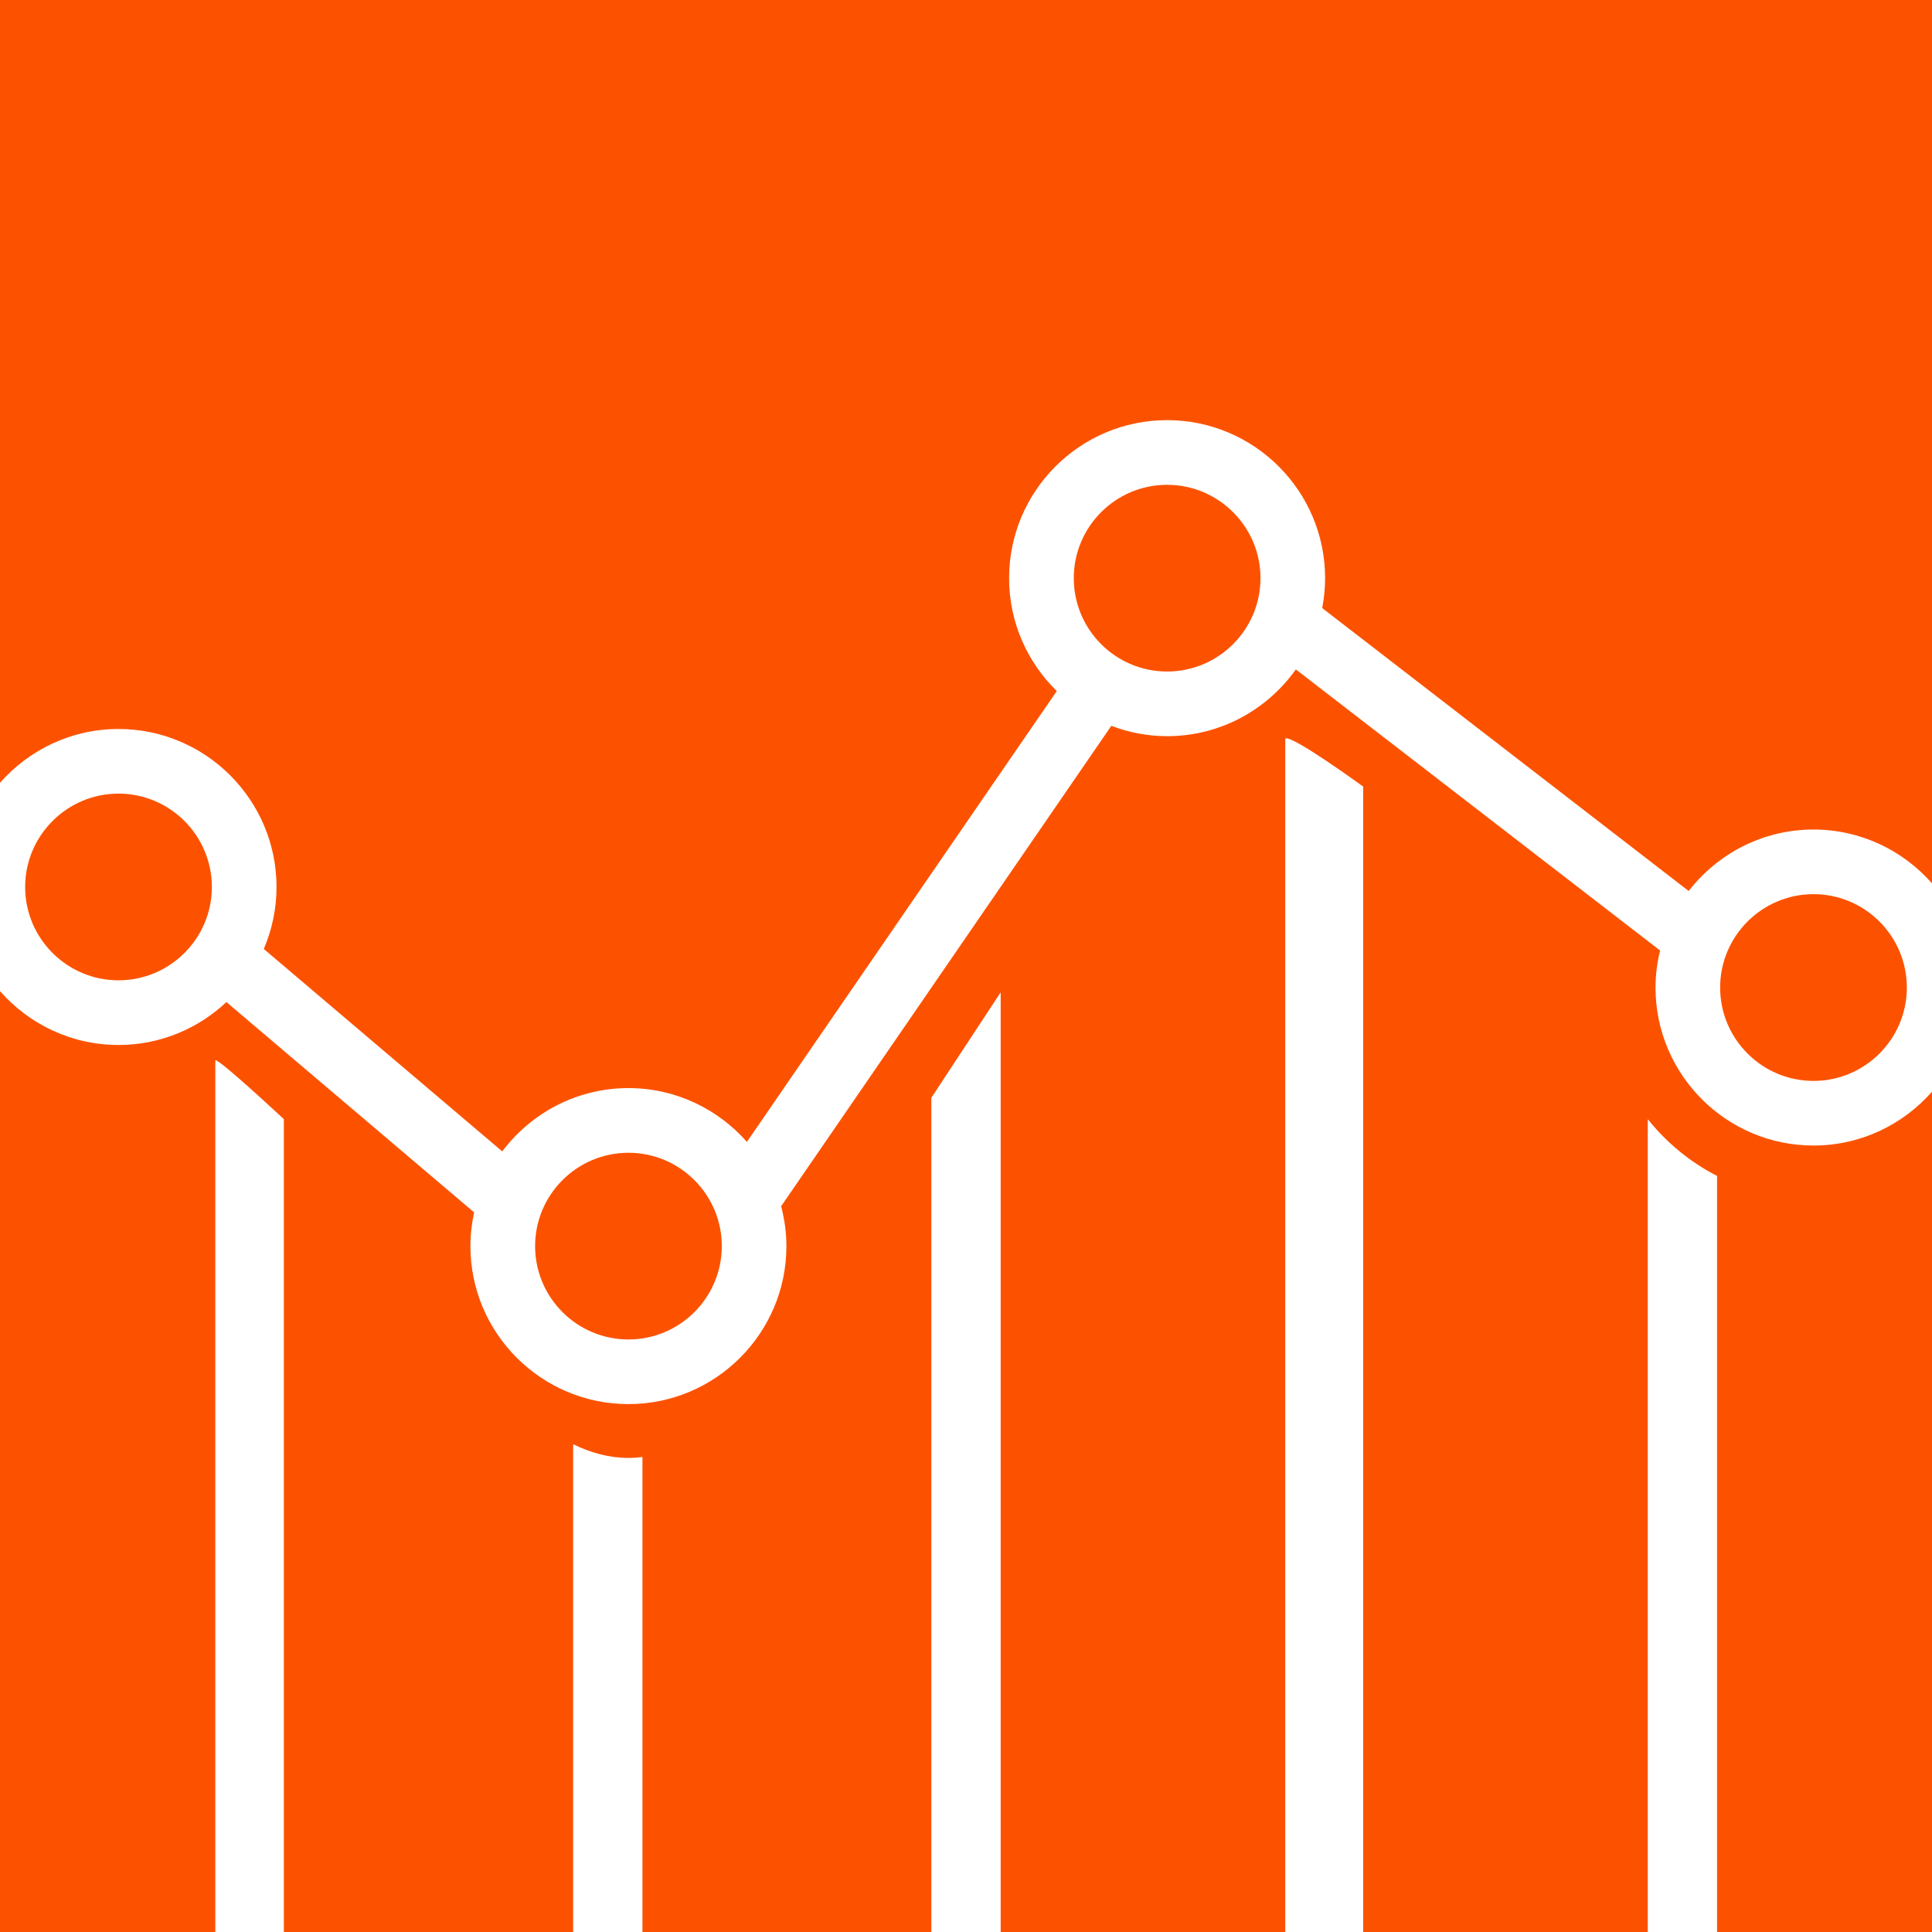
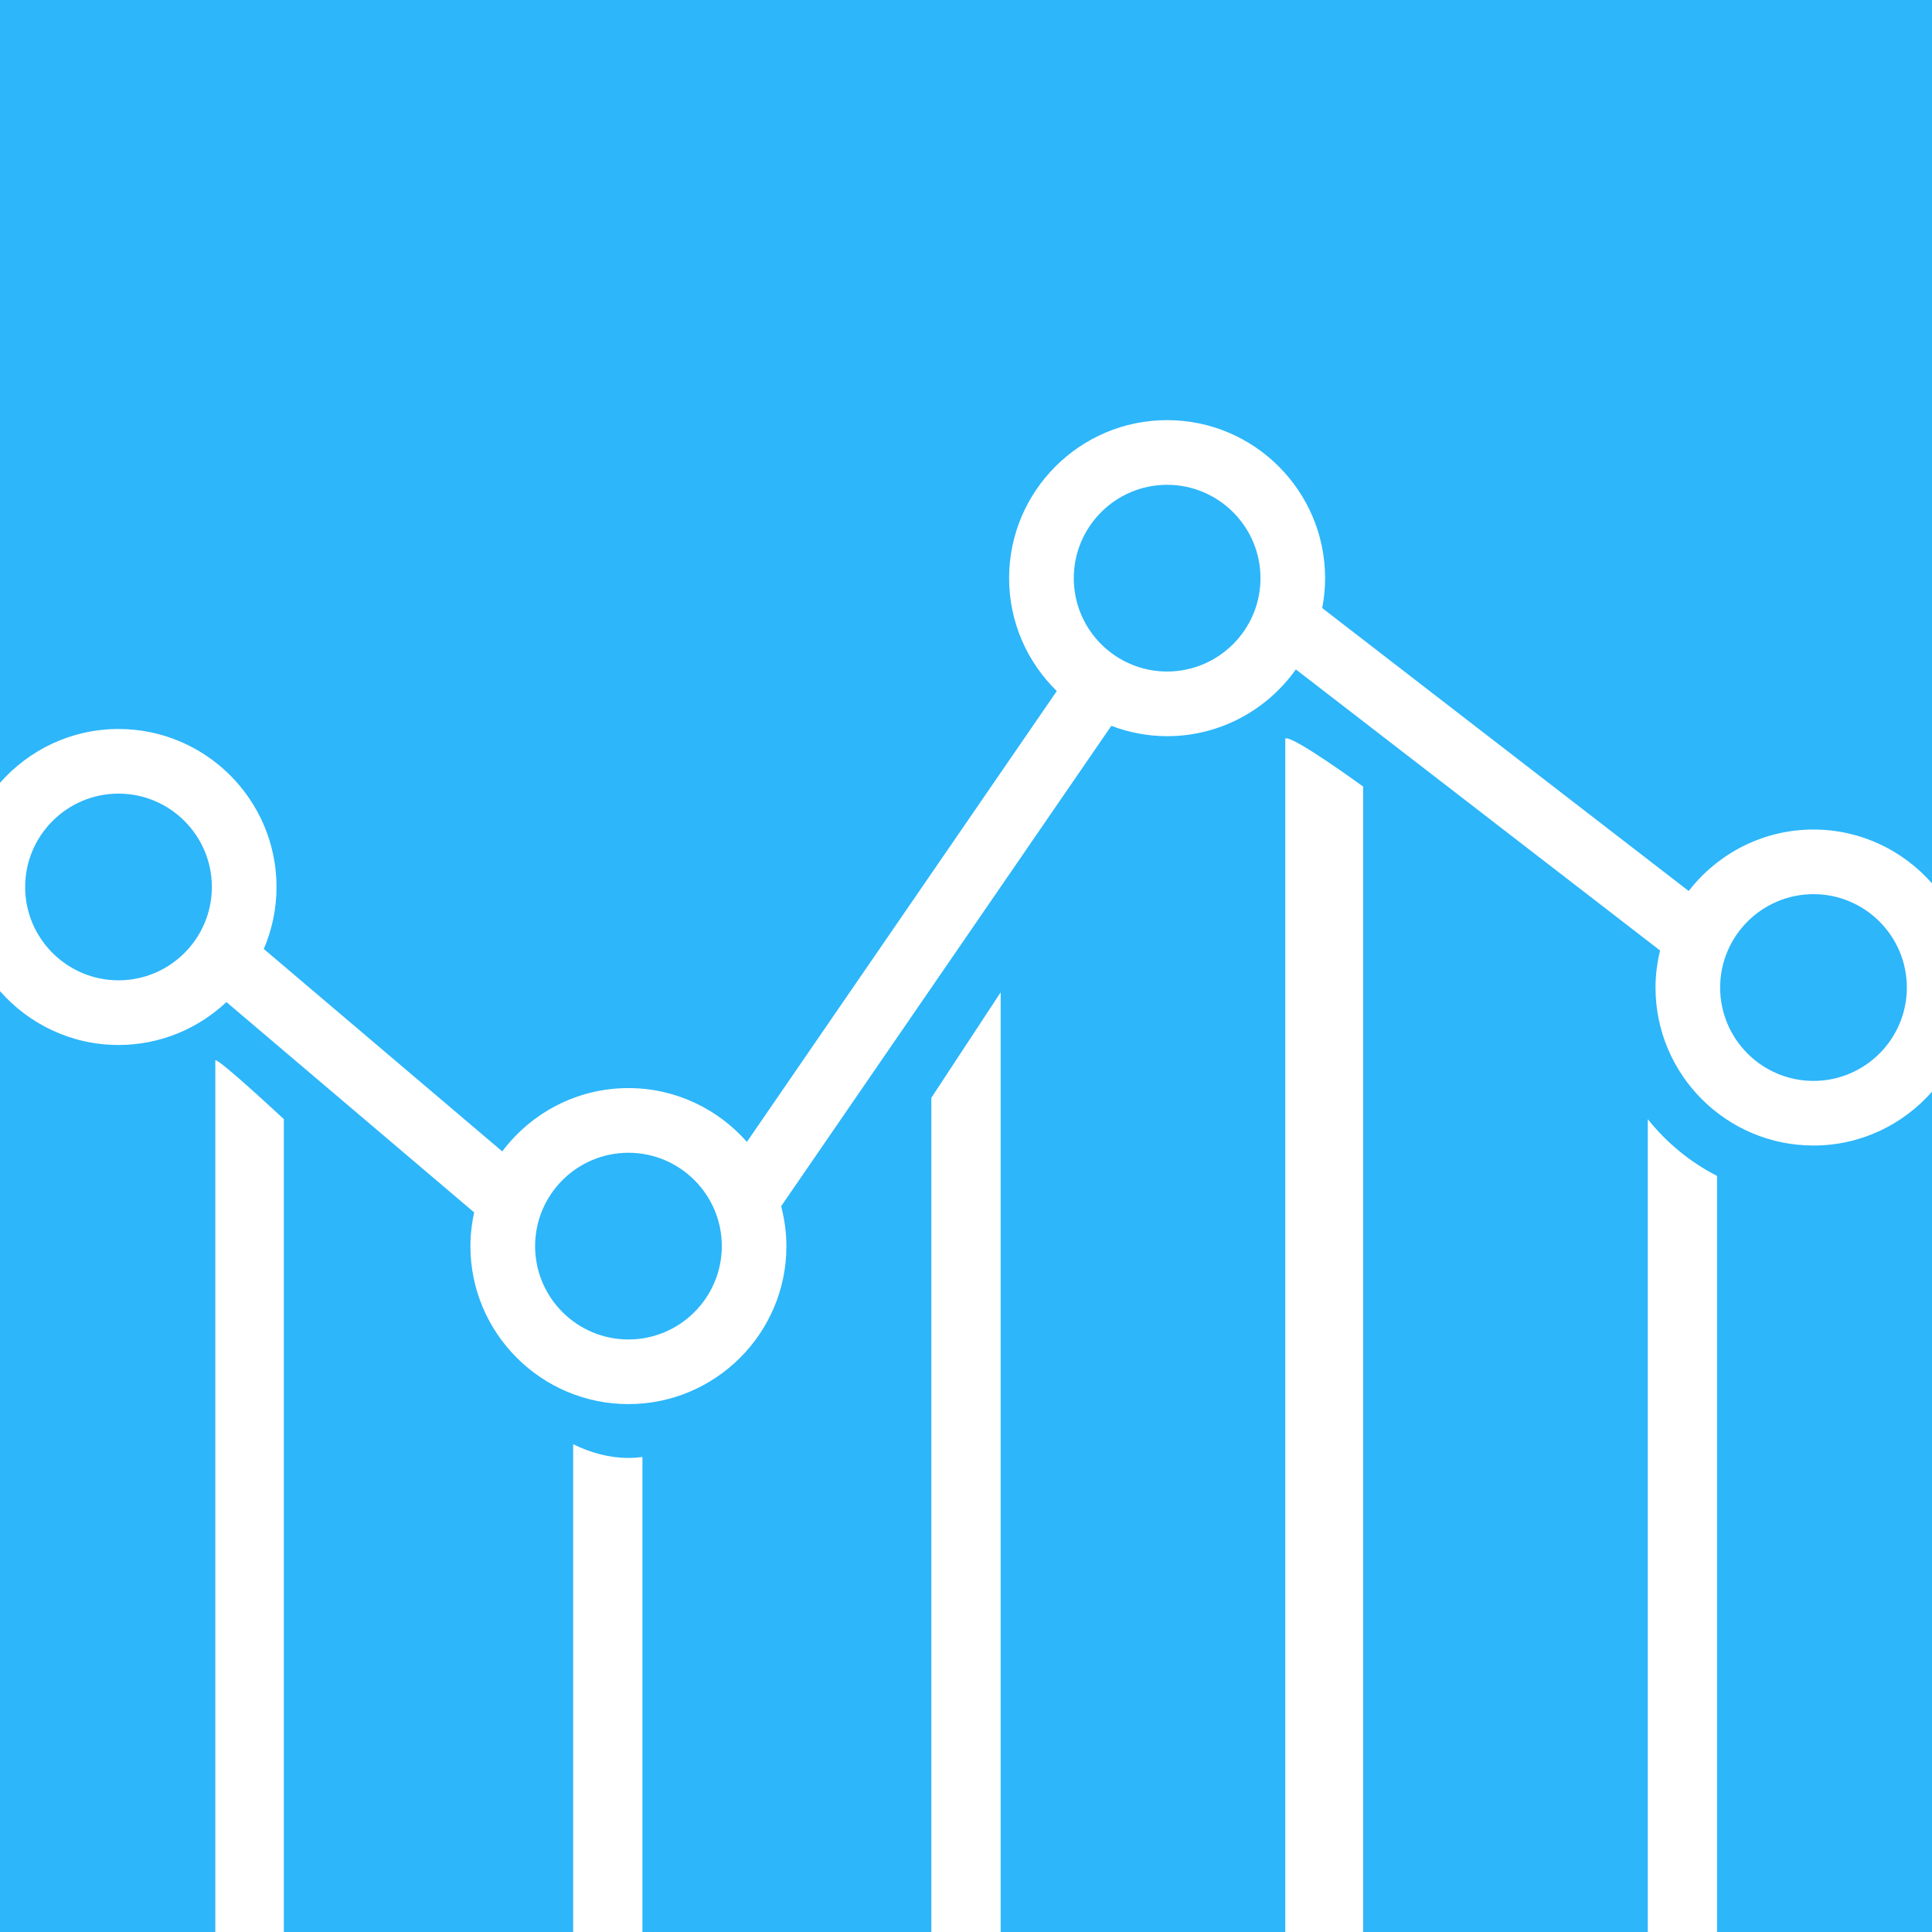
<svg xmlns="http://www.w3.org/2000/svg" width="161.758pt" height="161.758pt" viewBox="0 0 161.758 161.758" version="1.1" id="svg1">
  <defs id="defs1" />
  <rect style="fill:#ffffff;stroke:#ffffff;stroke-width:0" id="rect1" width="161.758" height="161.758" x="-5.5289218e-14" y="-8.9578186e-14" />
-   <path fill-rule="nonzero" fill="#fc5200" fill-opacity="1" d="m 60.434,104.332 c 0,-4.312 -3.508,-7.816 -7.816,-7.816 -4.312,0 -7.816,3.504 -7.816,7.816 0,4.309 3.504,7.816 7.816,7.816 4.309,0 7.816,-3.508 7.816,-7.816 m 91.402,-8.422 c -7.293,0 -13.227,-5.934 -13.227,-13.227 0,-1.07 0.141,-2.105 0.383,-3.102 L 108.496,56.047 c -2.398,3.375 -6.332,5.59 -10.781,5.59 -1.645,0 -3.215,-0.316 -4.668,-0.867 L 65.402,100.992 c 0.277,1.07 0.441,2.184 0.441,3.34 0,7.293 -5.934,13.227 -13.227,13.227 -7.293,0 -13.23,-5.934 -13.23,-13.227 0,-0.969 0.113,-1.914 0.312,-2.824 L 18.957,83.898 c -2.367,2.223 -5.539,3.594 -9.035,3.594 -3.953,0 -7.496,-1.75 -9.922,-4.508 V 161.758 H 18.027 V 88.77 c 0.289,-0.152 5.738,4.93 5.738,4.93 v 68.059 h 24.223 v -40.84 c 1.477,0.723 3.027,1.148 4.629,1.148 0.395,0 0.785,-0.031 1.172,-0.078 v 39.77 h 24.188 V 91.914 l 5.805,-8.832 v 78.676 h 23.828 V 61.836 c 0.52,-0.352 6.52,4.02 6.52,4.02 v 95.902 h 23.832 V 93.703 c 1.57,1.969 3.543,3.594 5.801,4.754 v 63.301 h 17.996 V 91.402 c -2.426,2.758 -5.969,4.508 -9.922,4.508 M 17.738,74.266 c 0,-4.312 -3.508,-7.82 -7.816,-7.82 -4.309,0 -7.816,3.508 -7.816,7.82 0,4.309 3.508,7.812 7.816,7.812 4.309,0 7.816,-3.504 7.816,-7.812 M 0,0 v 65.543 c 2.426,-2.758 5.969,-4.508 9.922,-4.508 7.293,0 13.23,5.934 13.23,13.23 0,1.84 -0.383,3.594 -1.066,5.188 l 19.965,16.949 c 2.414,-3.211 6.246,-5.301 10.566,-5.301 3.949,0 7.492,1.75 9.918,4.504 l 25.945,-37.746 c -2.461,-2.402 -3.992,-5.75 -3.992,-9.453 0,-7.293 5.934,-13.23 13.227,-13.23 7.297,0 13.23,5.938 13.23,13.23 0,0.859 -0.086,1.695 -0.242,2.504 l 30.684,23.691 c 2.422,-3.125 6.199,-5.148 10.449,-5.148 3.953,0 7.496,1.75 9.922,4.508 V 0 Z m 159.652,82.684 c 0,-4.312 -3.504,-7.82 -7.816,-7.82 -4.309,0 -7.816,3.508 -7.816,7.82 0,4.309 3.508,7.816 7.816,7.816 4.312,0 7.816,-3.508 7.816,-7.816 m -54.117,-34.277 c 0,-4.309 -3.508,-7.816 -7.82,-7.816 -4.309,0 -7.812,3.508 -7.812,7.816 0,4.312 3.504,7.816 7.812,7.816 4.312,0 7.82,-3.504 7.82,-7.816" id="path1" style="display:inline" />
+   <path fill-rule="nonzero" fill="#2db6fa" fill-opacity="1" d="m 60.434,104.332 c 0,-4.312 -3.508,-7.816 -7.816,-7.816 -4.312,0 -7.816,3.504 -7.816,7.816 0,4.309 3.504,7.816 7.816,7.816 4.309,0 7.816,-3.508 7.816,-7.816 m 91.402,-8.422 c -7.293,0 -13.227,-5.934 -13.227,-13.227 0,-1.07 0.141,-2.105 0.383,-3.102 L 108.496,56.047 c -2.398,3.375 -6.332,5.59 -10.781,5.59 -1.645,0 -3.215,-0.316 -4.668,-0.867 L 65.402,100.992 c 0.277,1.07 0.441,2.184 0.441,3.34 0,7.293 -5.934,13.227 -13.227,13.227 -7.293,0 -13.23,-5.934 -13.23,-13.227 0,-0.969 0.113,-1.914 0.312,-2.824 L 18.957,83.898 c -2.367,2.223 -5.539,3.594 -9.035,3.594 -3.953,0 -7.496,-1.75 -9.922,-4.508 V 161.758 H 18.027 V 88.77 c 0.289,-0.152 5.738,4.93 5.738,4.93 v 68.059 h 24.223 v -40.84 c 1.477,0.723 3.027,1.148 4.629,1.148 0.395,0 0.785,-0.031 1.172,-0.078 v 39.77 h 24.188 V 91.914 l 5.805,-8.832 v 78.676 h 23.828 V 61.836 c 0.52,-0.352 6.52,4.02 6.52,4.02 v 95.902 h 23.832 V 93.703 c 1.57,1.969 3.543,3.594 5.801,4.754 v 63.301 h 17.996 V 91.402 c -2.426,2.758 -5.969,4.508 -9.922,4.508 M 17.738,74.266 c 0,-4.312 -3.508,-7.82 -7.816,-7.82 -4.309,0 -7.816,3.508 -7.816,7.82 0,4.309 3.508,7.812 7.816,7.812 4.309,0 7.816,-3.504 7.816,-7.812 M 0,0 v 65.543 c 2.426,-2.758 5.969,-4.508 9.922,-4.508 7.293,0 13.23,5.934 13.23,13.23 0,1.84 -0.383,3.594 -1.066,5.188 l 19.965,16.949 c 2.414,-3.211 6.246,-5.301 10.566,-5.301 3.949,0 7.492,1.75 9.918,4.504 l 25.945,-37.746 c -2.461,-2.402 -3.992,-5.75 -3.992,-9.453 0,-7.293 5.934,-13.23 13.227,-13.23 7.297,0 13.23,5.938 13.23,13.23 0,0.859 -0.086,1.695 -0.242,2.504 l 30.684,23.691 c 2.422,-3.125 6.199,-5.148 10.449,-5.148 3.953,0 7.496,1.75 9.922,4.508 V 0 Z m 159.652,82.684 c 0,-4.312 -3.504,-7.82 -7.816,-7.82 -4.309,0 -7.816,3.508 -7.816,7.82 0,4.309 3.508,7.816 7.816,7.816 4.312,0 7.816,-3.508 7.816,-7.816 m -54.117,-34.277 c 0,-4.309 -3.508,-7.816 -7.82,-7.816 -4.309,0 -7.812,3.508 -7.812,7.816 0,4.312 3.504,7.816 7.812,7.816 4.312,0 7.82,-3.504 7.82,-7.816" id="path1" style="display:inline" />
</svg>
